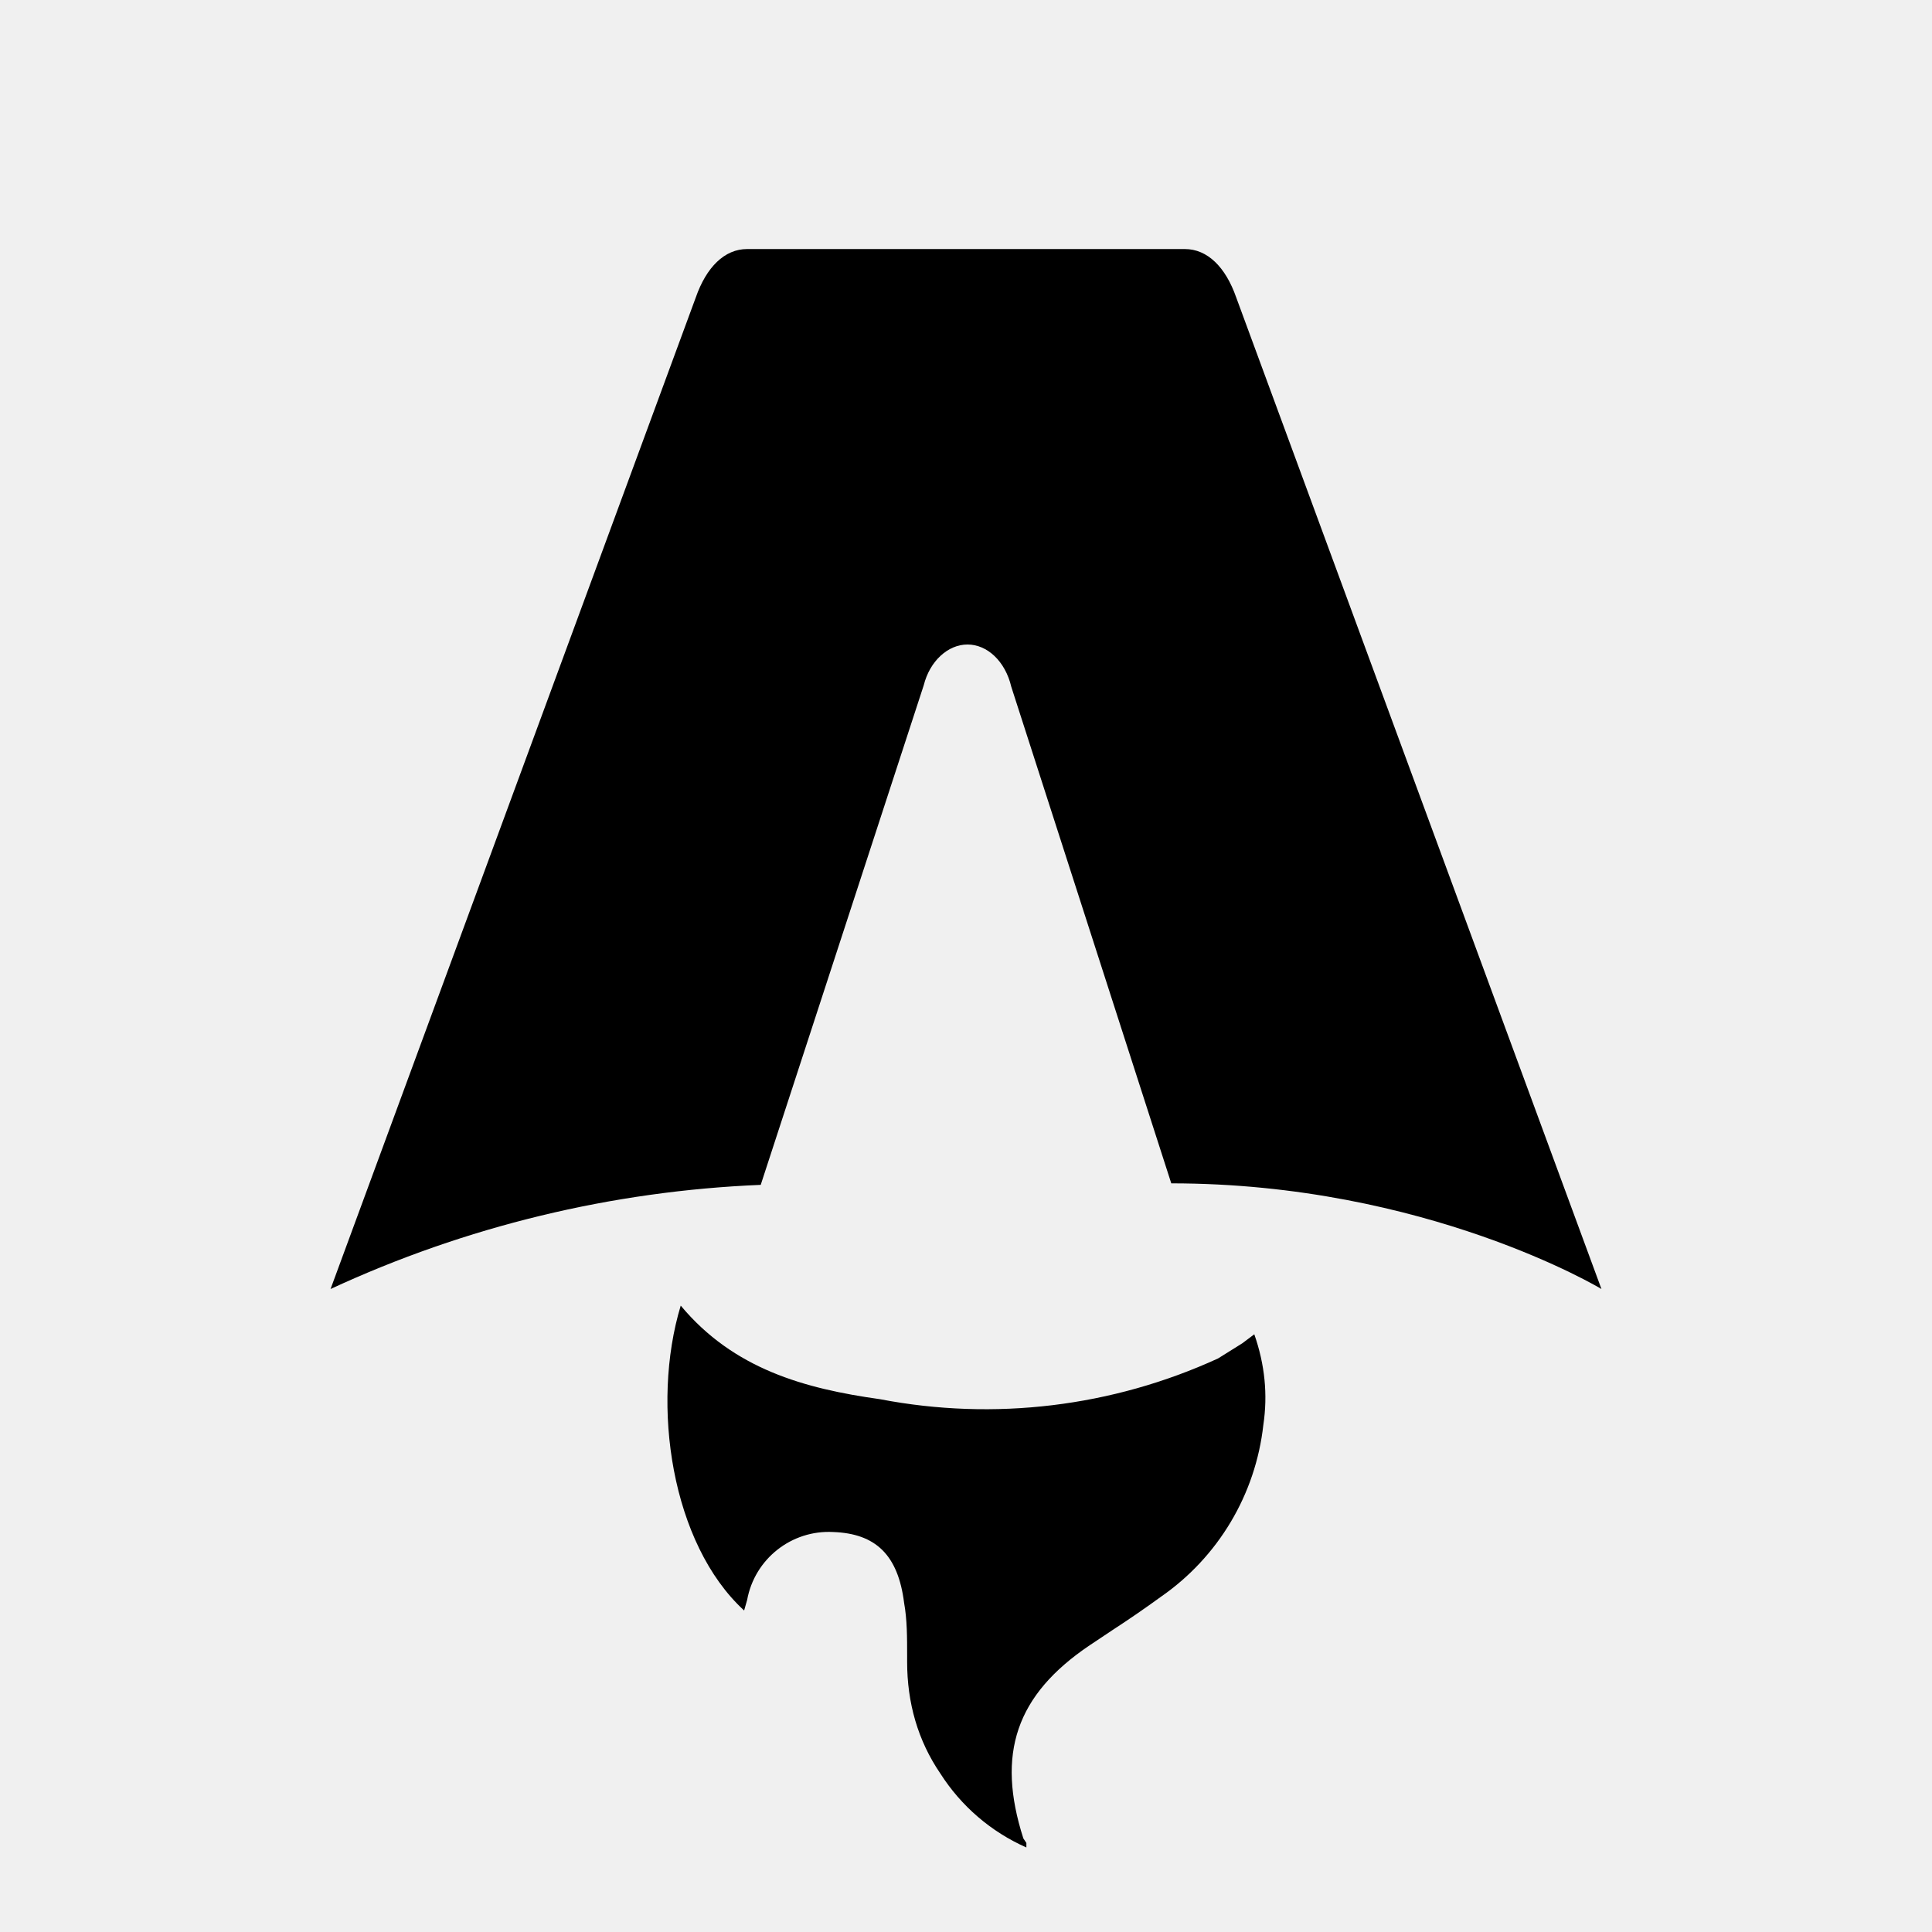
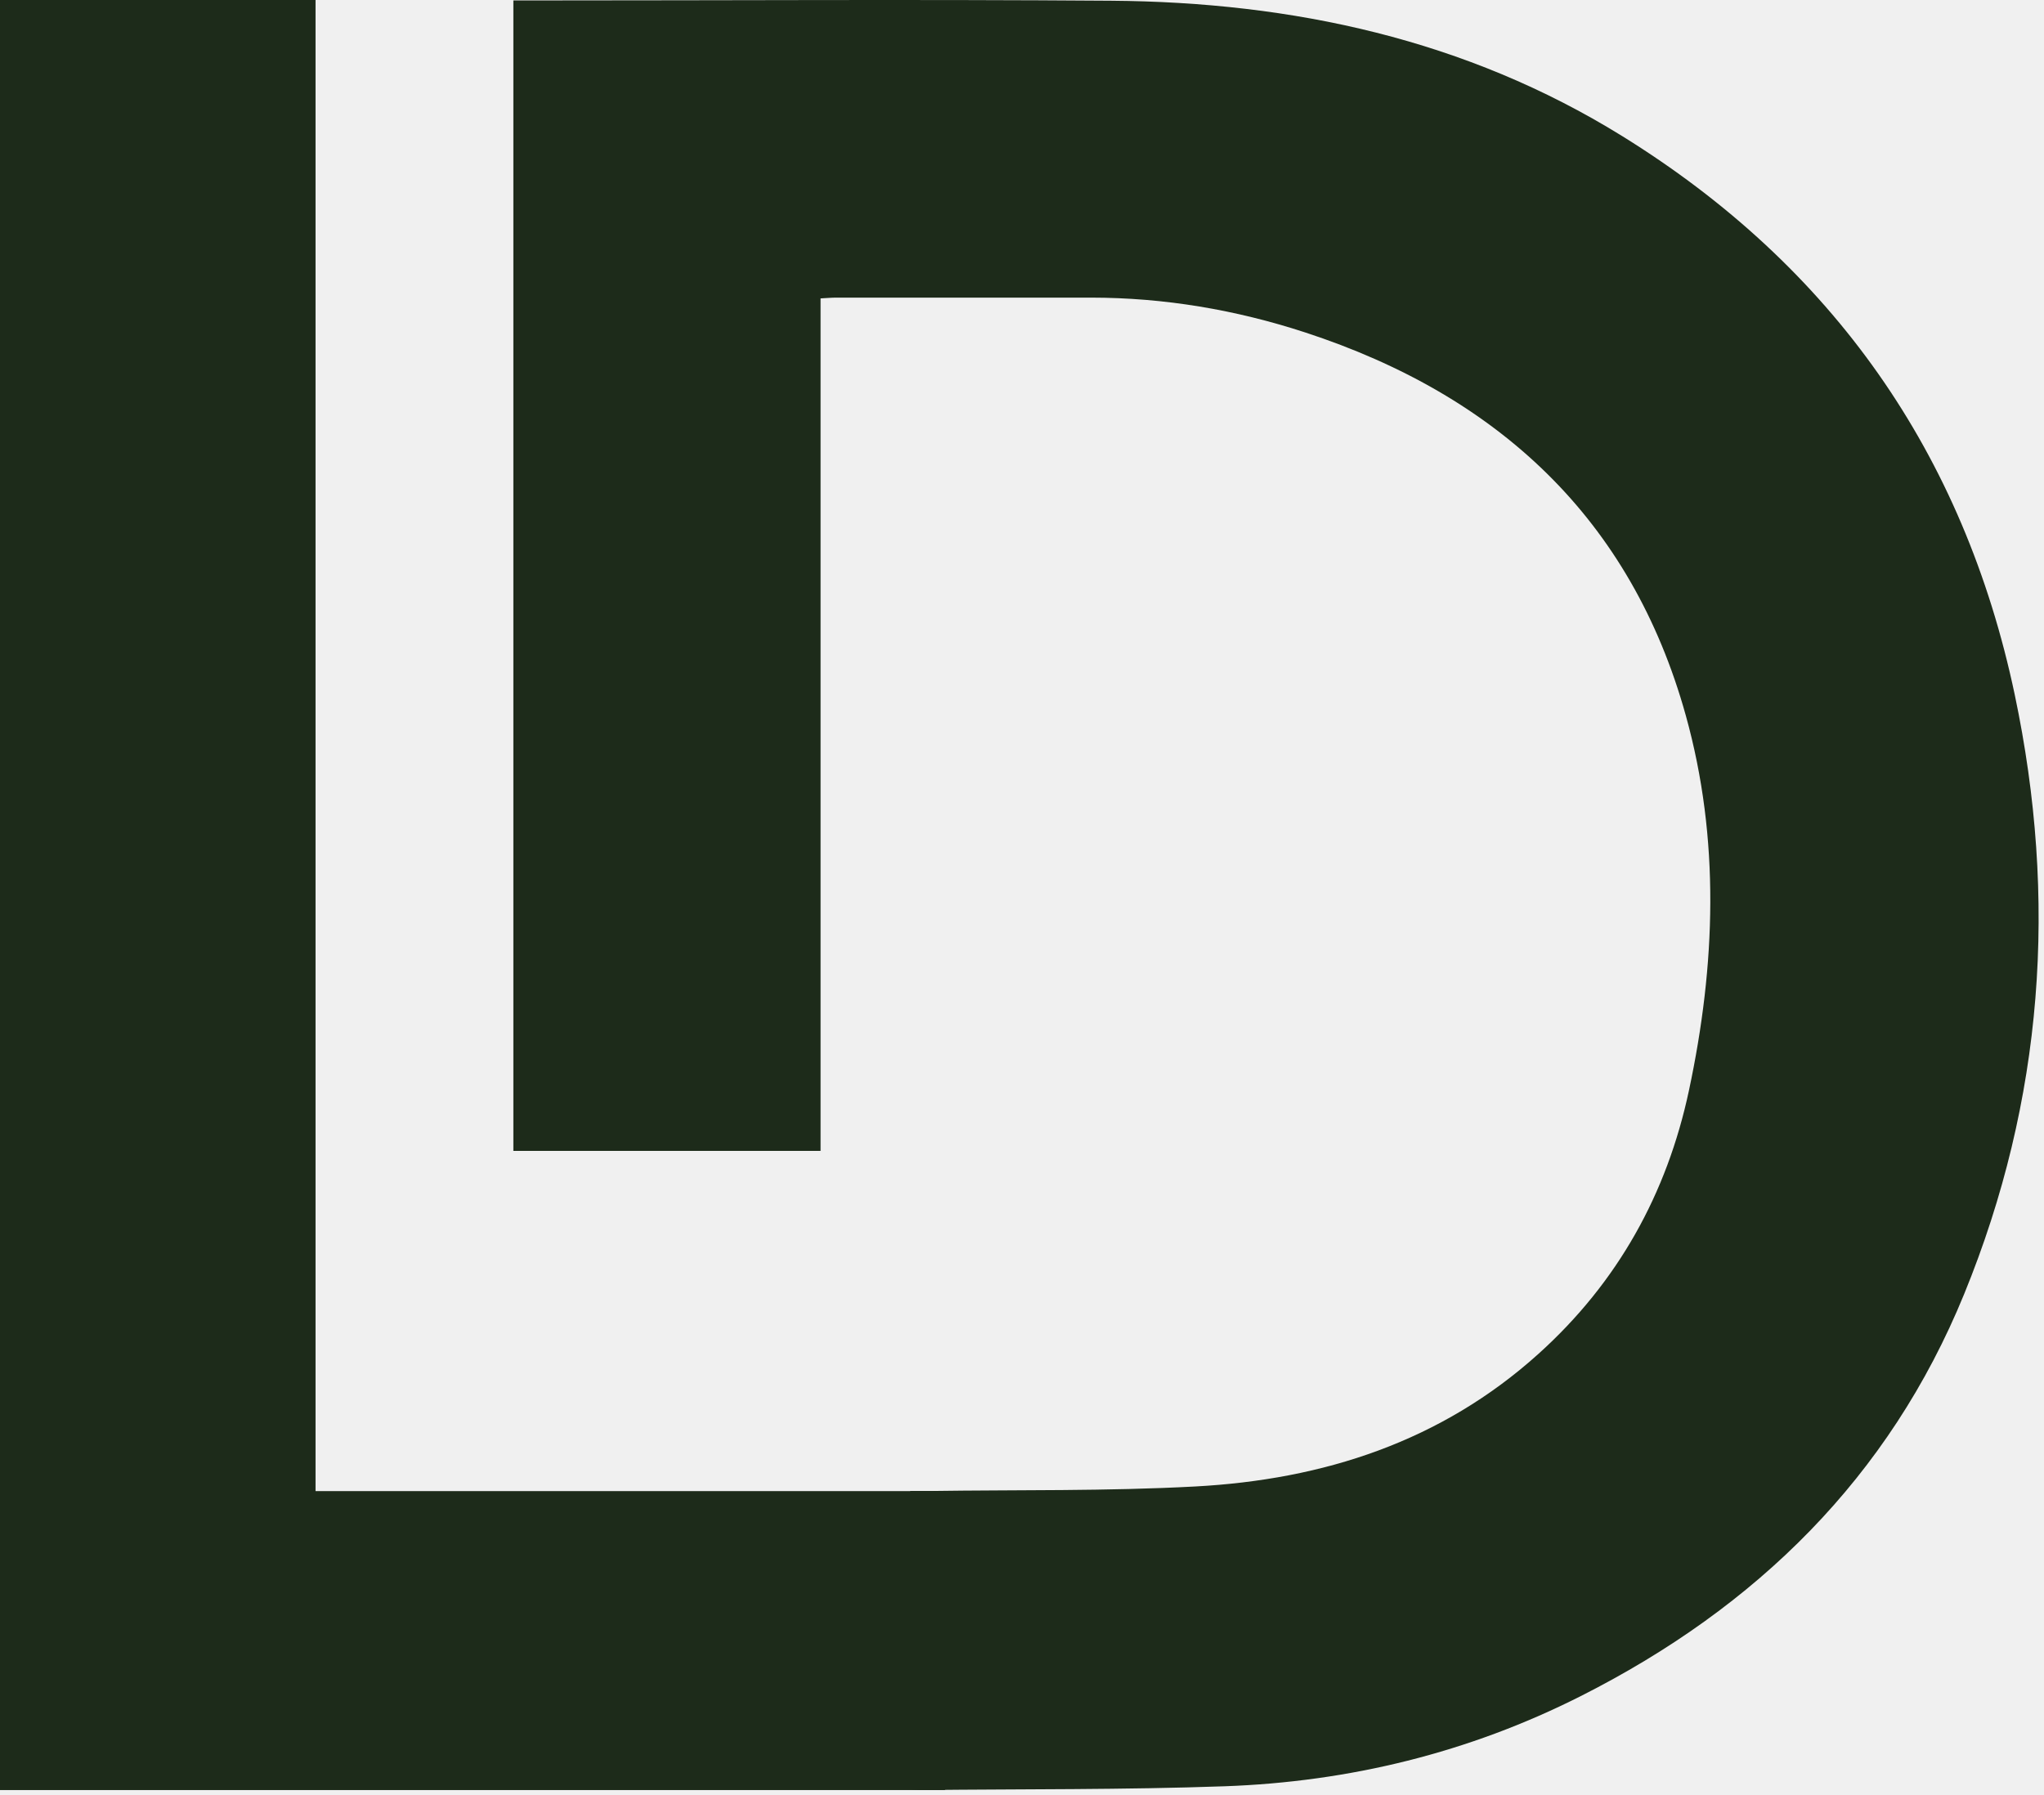
- <svg xmlns="http://www.w3.org/2000/svg" fill="none" viewBox="0 0 128 128">
-   <path d="M50.4 78.5a75.1 75.1 0 0 0-28.5 6.9l24.2-65.7c.7-2 1.9-3.2 3.4-3.2h29c1.5 0 2.7 1.2 3.4 3.2l24.2 65.7s-11.6-7-28.5-7L67 45.5c-.4-1.7-1.6-2.8-2.9-2.8-1.3 0-2.5 1.1-2.9 2.7L50.4 78.5Zm-1.1 28.2Zm-4.2-20.2c-2 6.6-.6 15.8 4.2 20.2a17.5 17.5 0 0 1 .2-.7 5.5 5.5 0 0 1 5.7-4.5c2.8.1 4.3 1.5 4.7 4.7.2 1.1.2 2.3.2 3.5v.4c0 2.7.7 5.2 2.2 7.4a13 13 0 0 0 5.7 4.9v-.3l-.2-.3c-1.8-5.6-.5-9.5 4.4-12.8l1.5-1a73 73 0 0 0 3.2-2.2 16 16 0 0 0 6.8-11.4c.3-2 .1-4-.6-6l-.8.6-1.6 1a37 37 0 0 1-22.4 2.7c-5-.7-9.7-2-13.2-6.2Z" />
-   <style>
-         path { fill: #000; }
-         @media (prefers-color-scheme: dark) {
-             path { fill: #FFF; }
-         }
-     </style>
+ <svg xmlns="http://www.w3.org/2000/svg" width="115" height="101" viewBox="0 0 115 101" fill="none">
+   <path d="M51.212 100.698V83.908C51.585 83.908 51.943 83.912 52.302 83.908C57.281 83.837 62.267 83.92 67.237 83.654C74.461 83.268 81.081 81.126 86.556 76.191C91.018 72.171 93.785 67.185 95.025 61.363C96.526 54.322 96.784 47.227 94.847 40.265C91.77 29.205 84.284 22.257 73.435 18.709C69.528 17.432 65.509 16.751 61.385 16.749C56.608 16.747 51.831 16.747 47.053 16.749C46.789 16.749 46.523 16.774 46.167 16.792V64.767H28.883V0.025C29.204 0.025 29.53 0.025 29.853 0.025C40.739 0.025 51.624 -0.04 62.507 0.041C72.733 0.116 82.475 2.214 91.256 7.651C103.118 14.997 110.491 25.529 113.352 39.087C115.778 50.591 114.978 61.891 110.506 72.829C106.292 83.138 98.826 90.456 88.926 95.456C82.633 98.634 75.921 100.275 68.894 100.525C63.236 100.726 57.57 100.677 51.908 100.738C51.708 100.74 51.509 100.716 51.21 100.698H51.212Z" fill="#1D2B1A" />
+   <path d="M0 0H17.753V83.914H53.168V100.738H0V0Z" fill="#1D2B1A" />
</svg>
